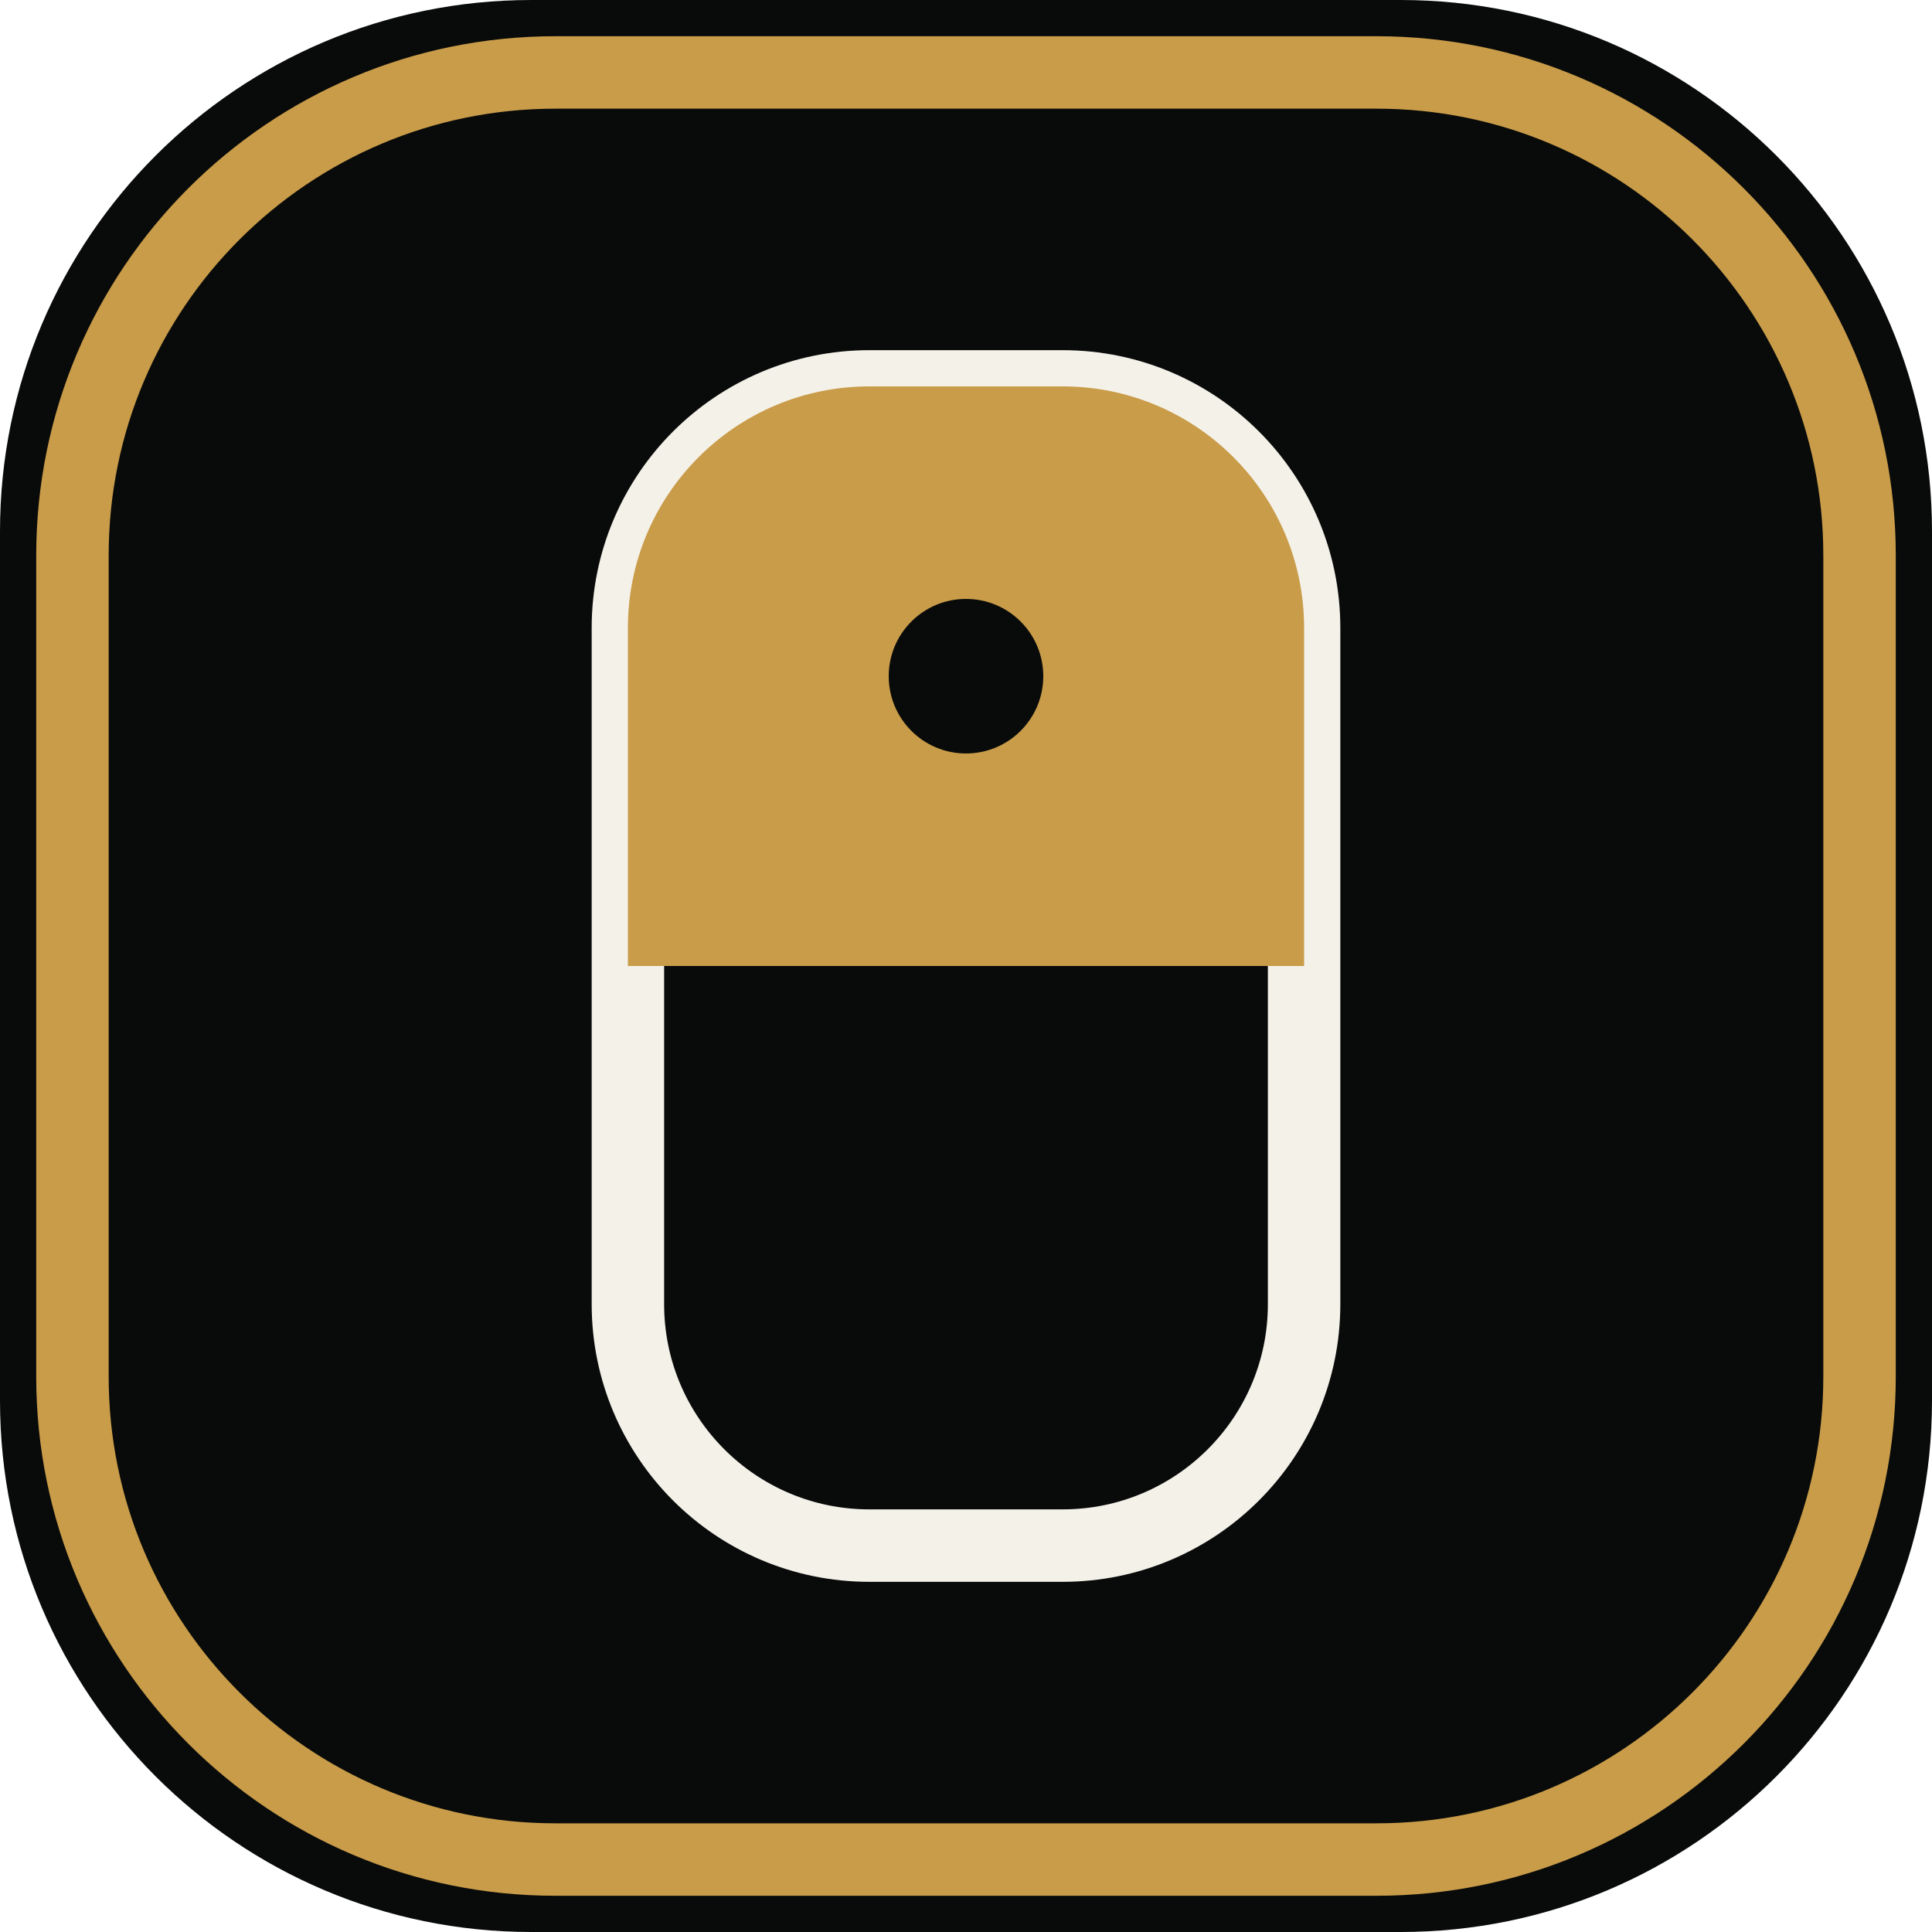
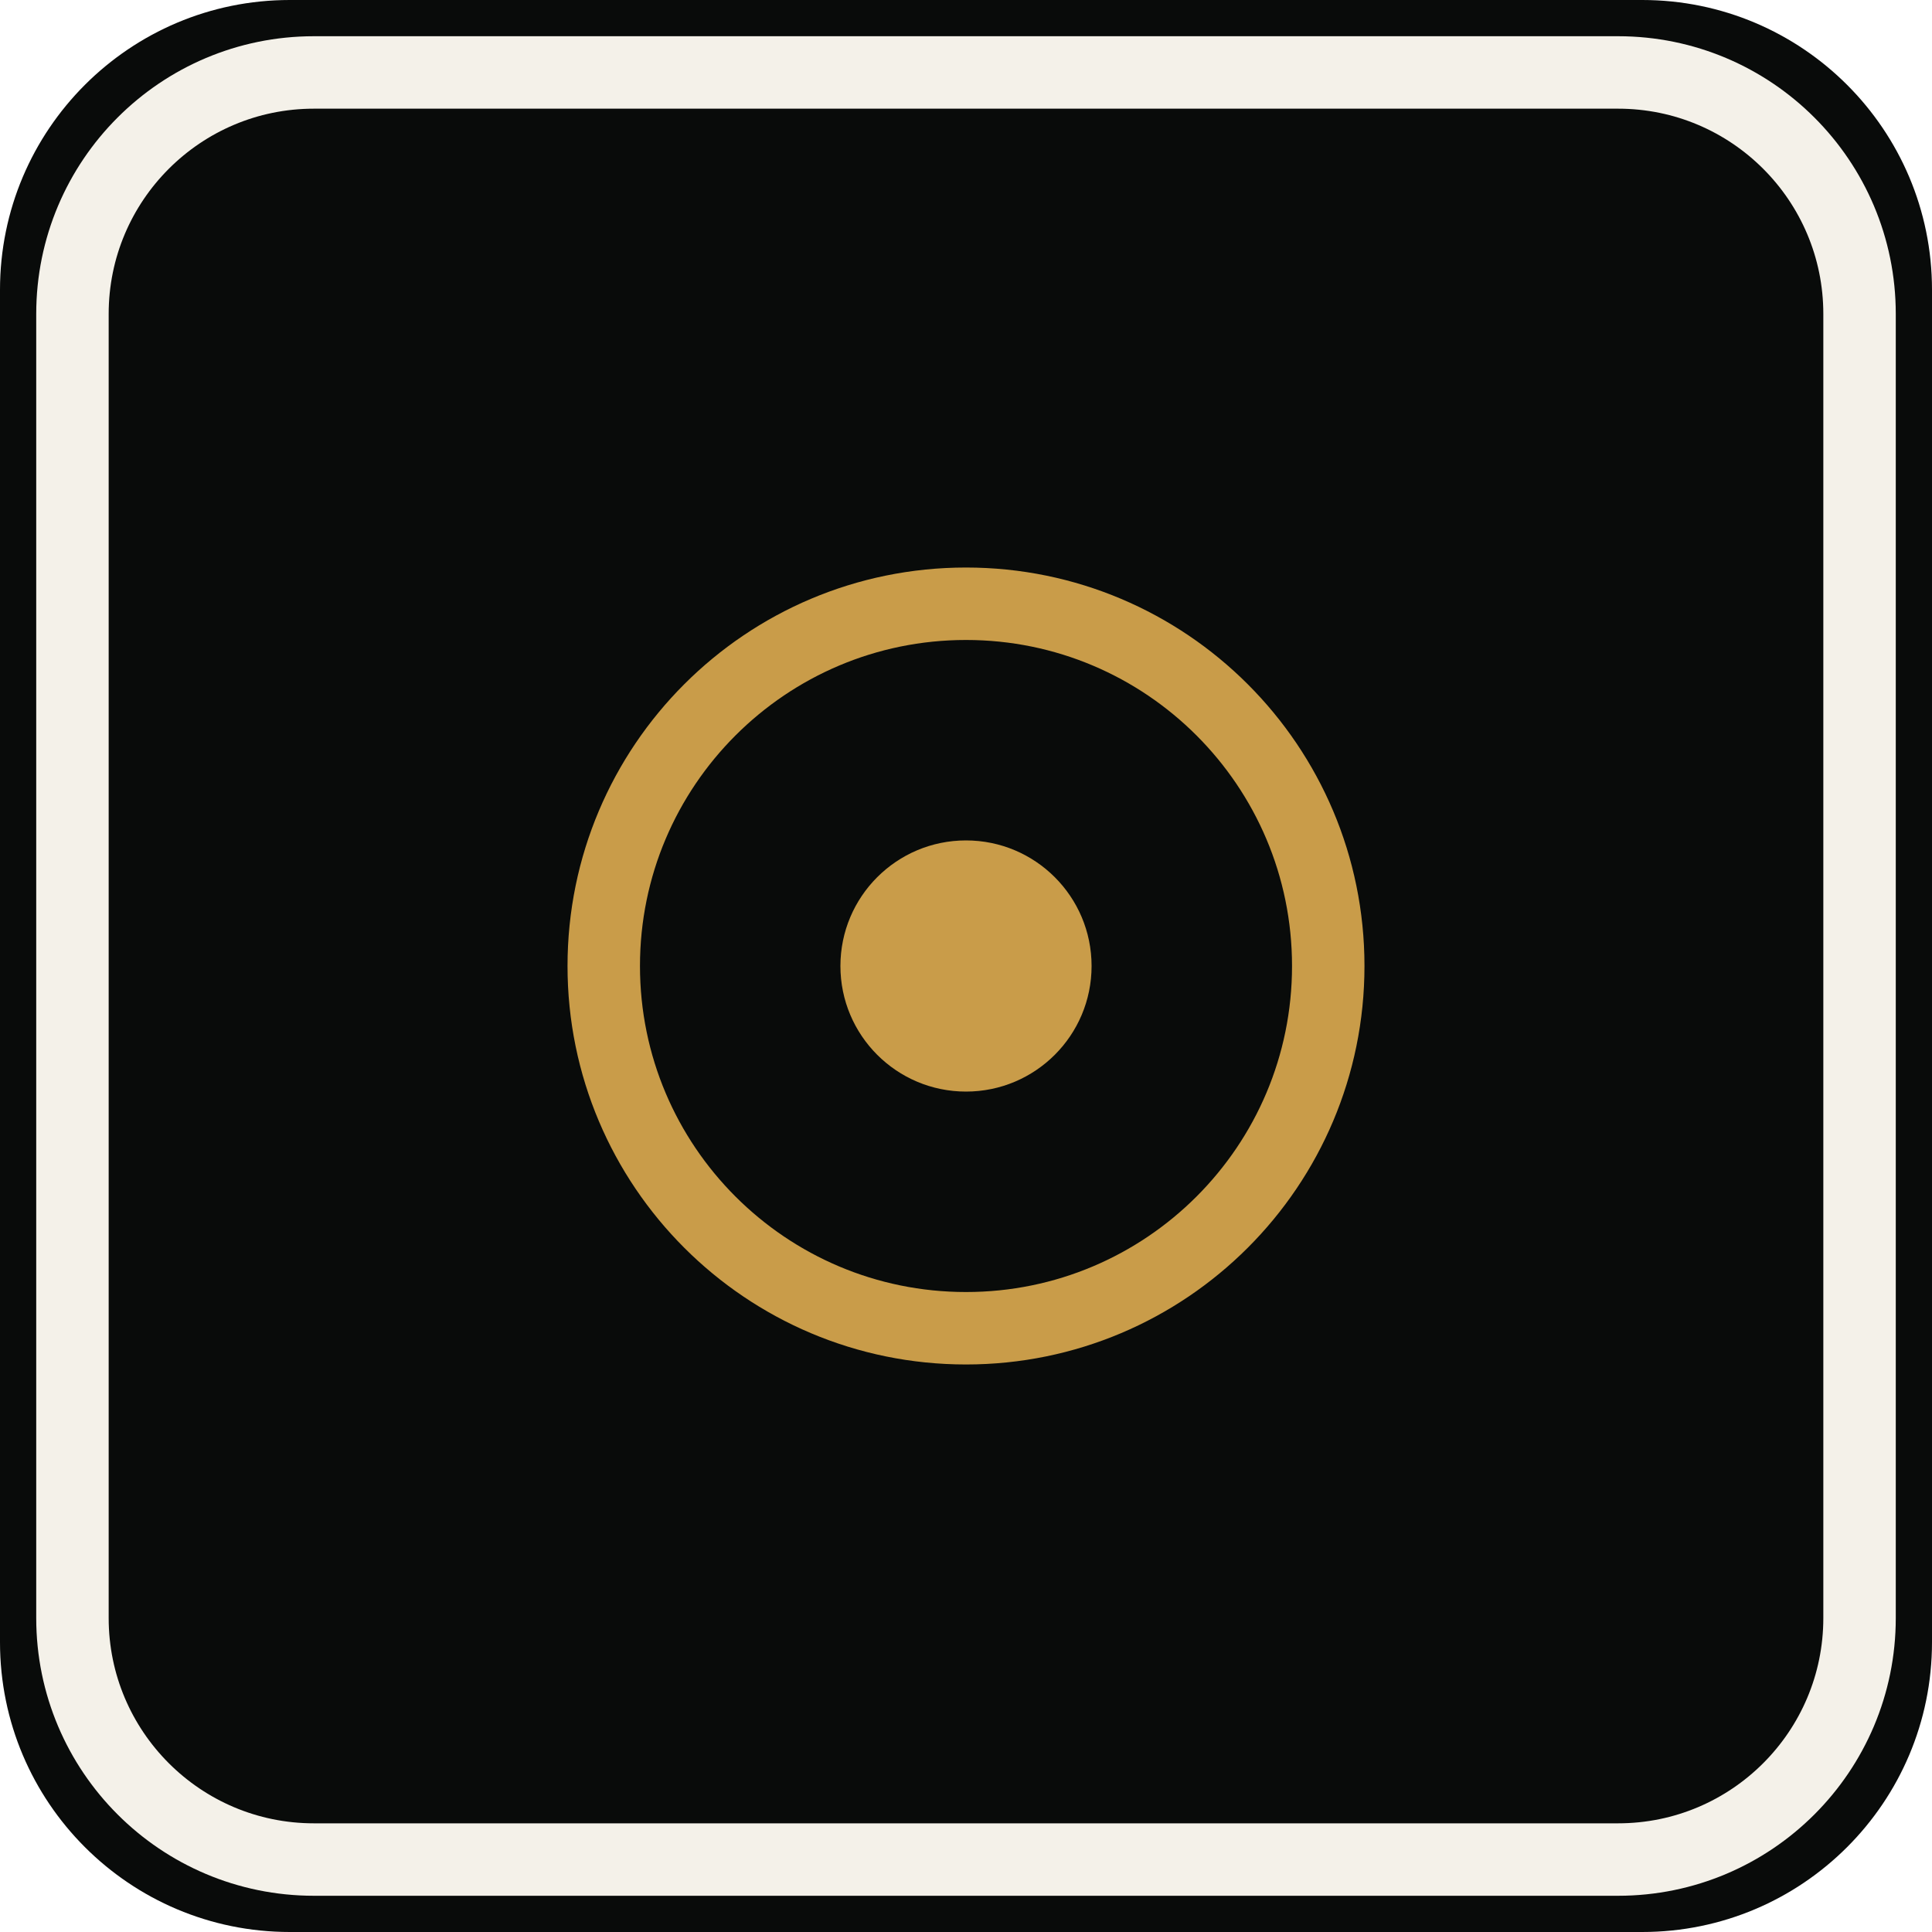
<svg xmlns="http://www.w3.org/2000/svg" viewBox="0 0 40 40" fill="none">
-   <rect width="40" height="40" rx="11" fill="#090b0a" />
-   <rect x="1.5" y="1.5" width="37" height="37" rx="10" stroke="#c99c49" stroke-width="1.5" />
-   <rect x="13" y="8" width="14" height="24" rx="5" stroke="#f4f1e9" stroke-width="1.5" />
-   <path d="M13 13a5 5 0 0 1 5-5h4a5 5 0 0 1 5 5v7H13z" fill="#c99c49" />
-   <circle cx="20" cy="14" r="1.6" fill="#090b0a" />
+   <rect width="40" height="40" rx="6" fill="#090b0a" />
+   <rect x="1.5" y="1.5" width="37" height="37" rx="5" stroke="#f4f1e9" stroke-width="1.5" />
+   <circle cx="20" cy="20" r="7.5" stroke="#c99c49" stroke-width="1.5" />
+   <circle cx="20" cy="20" r="2.6" fill="#c99c49" />
</svg>
